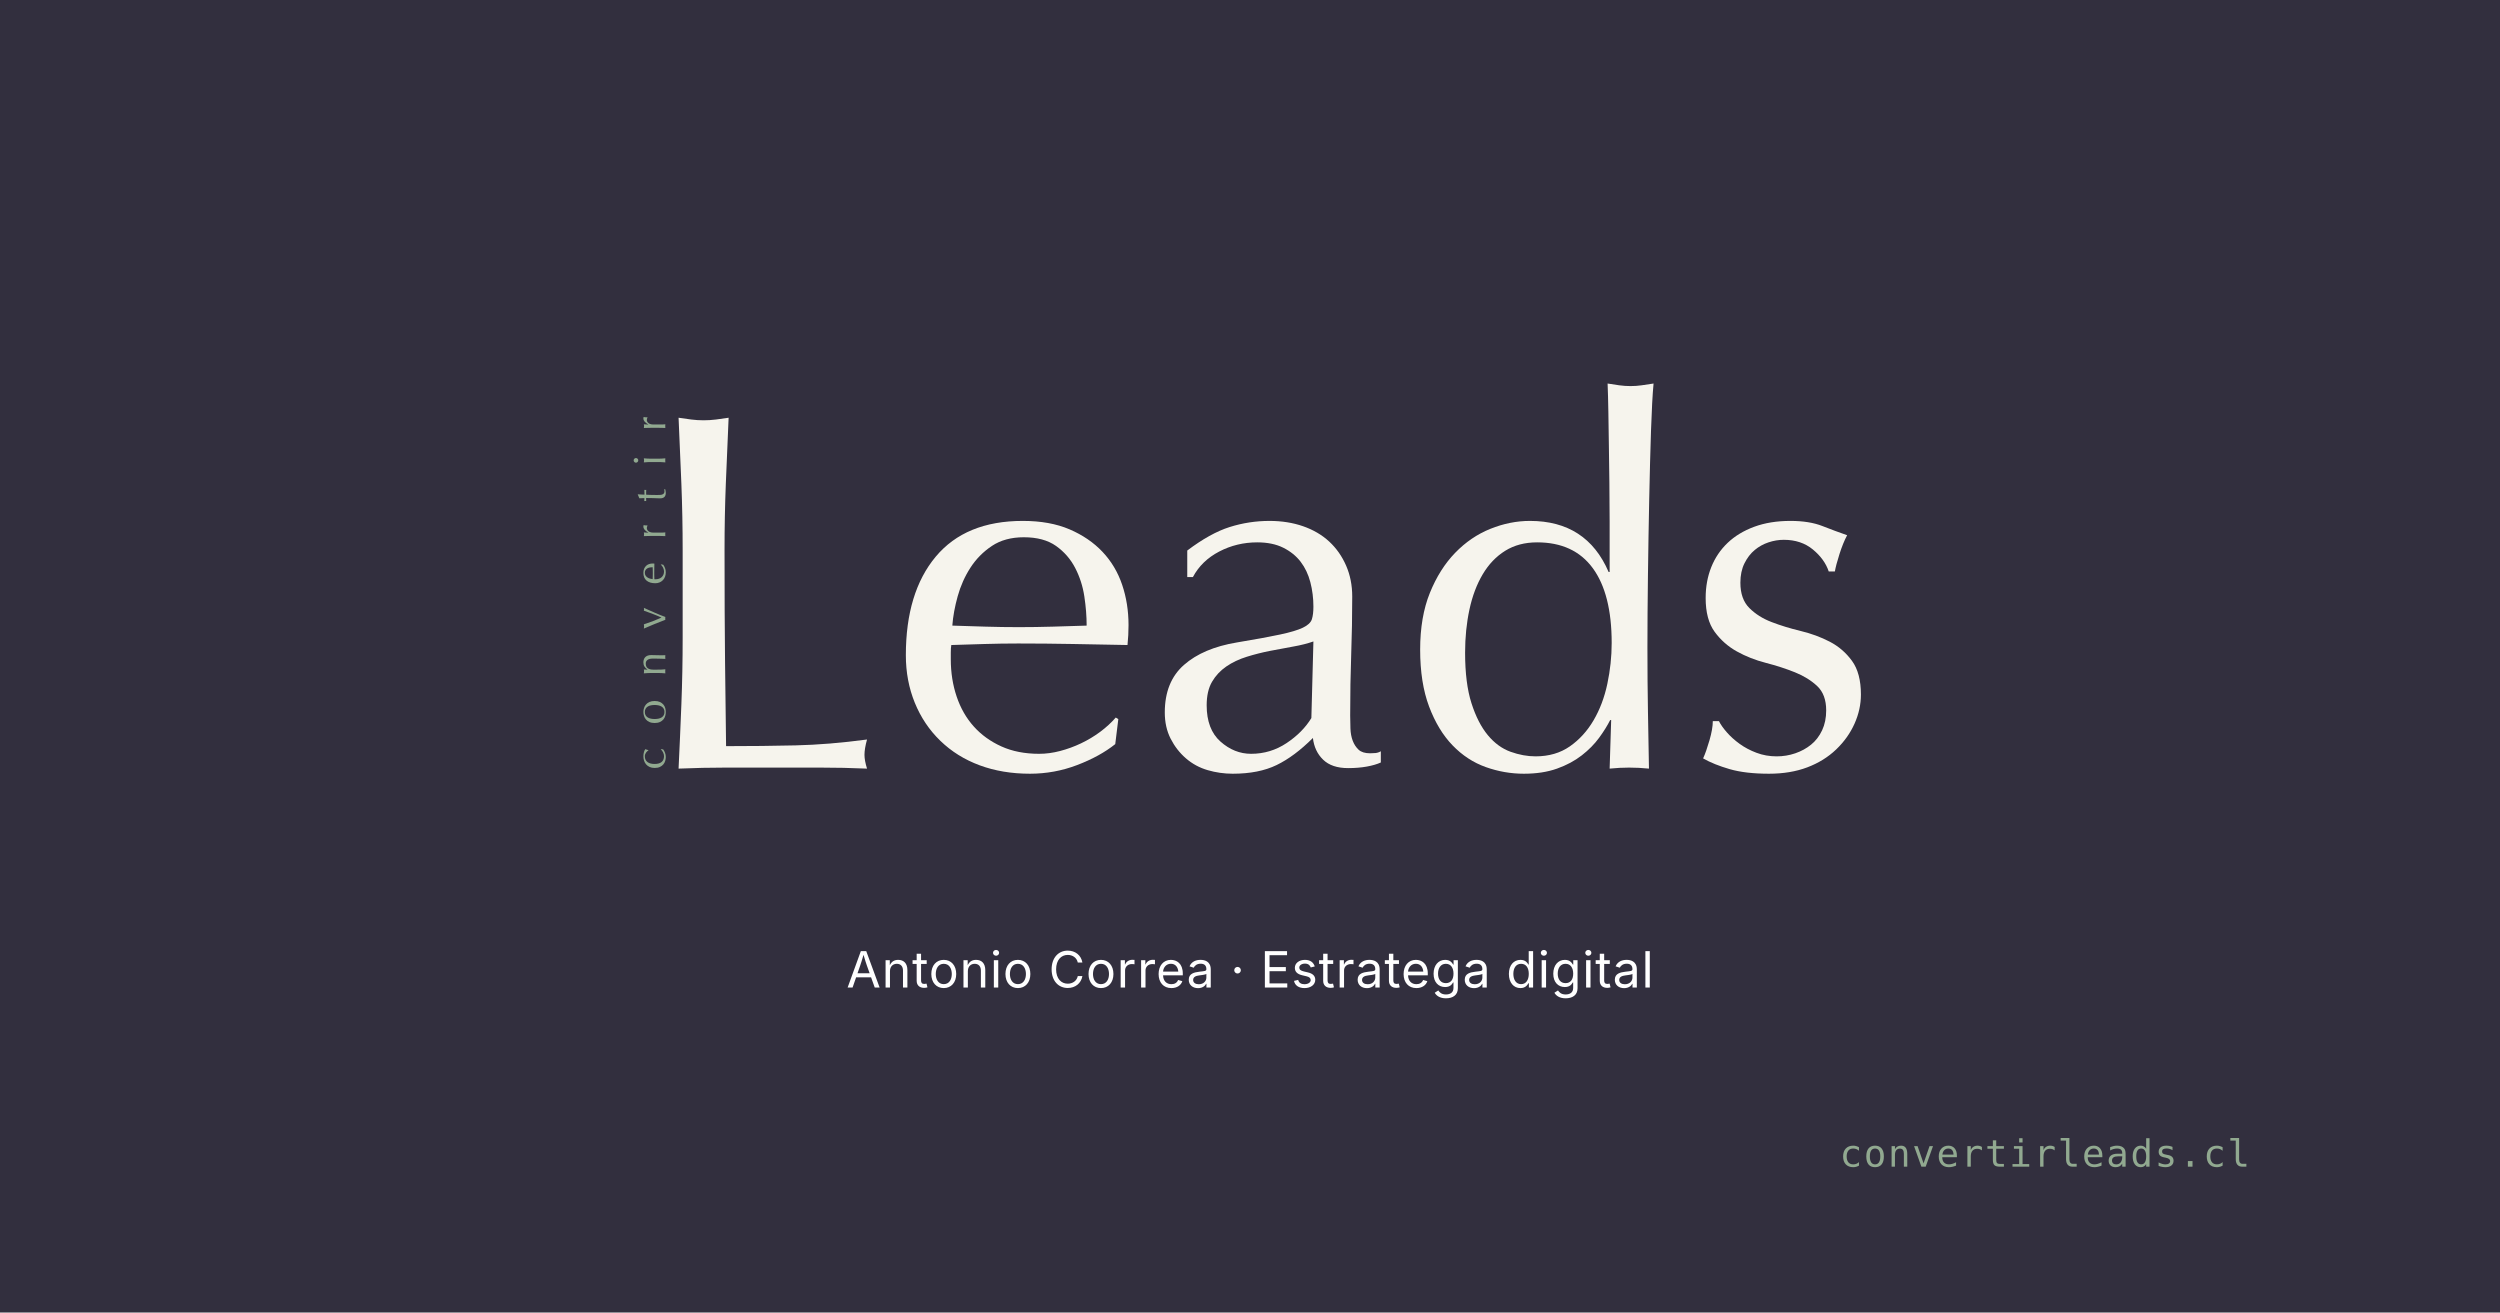
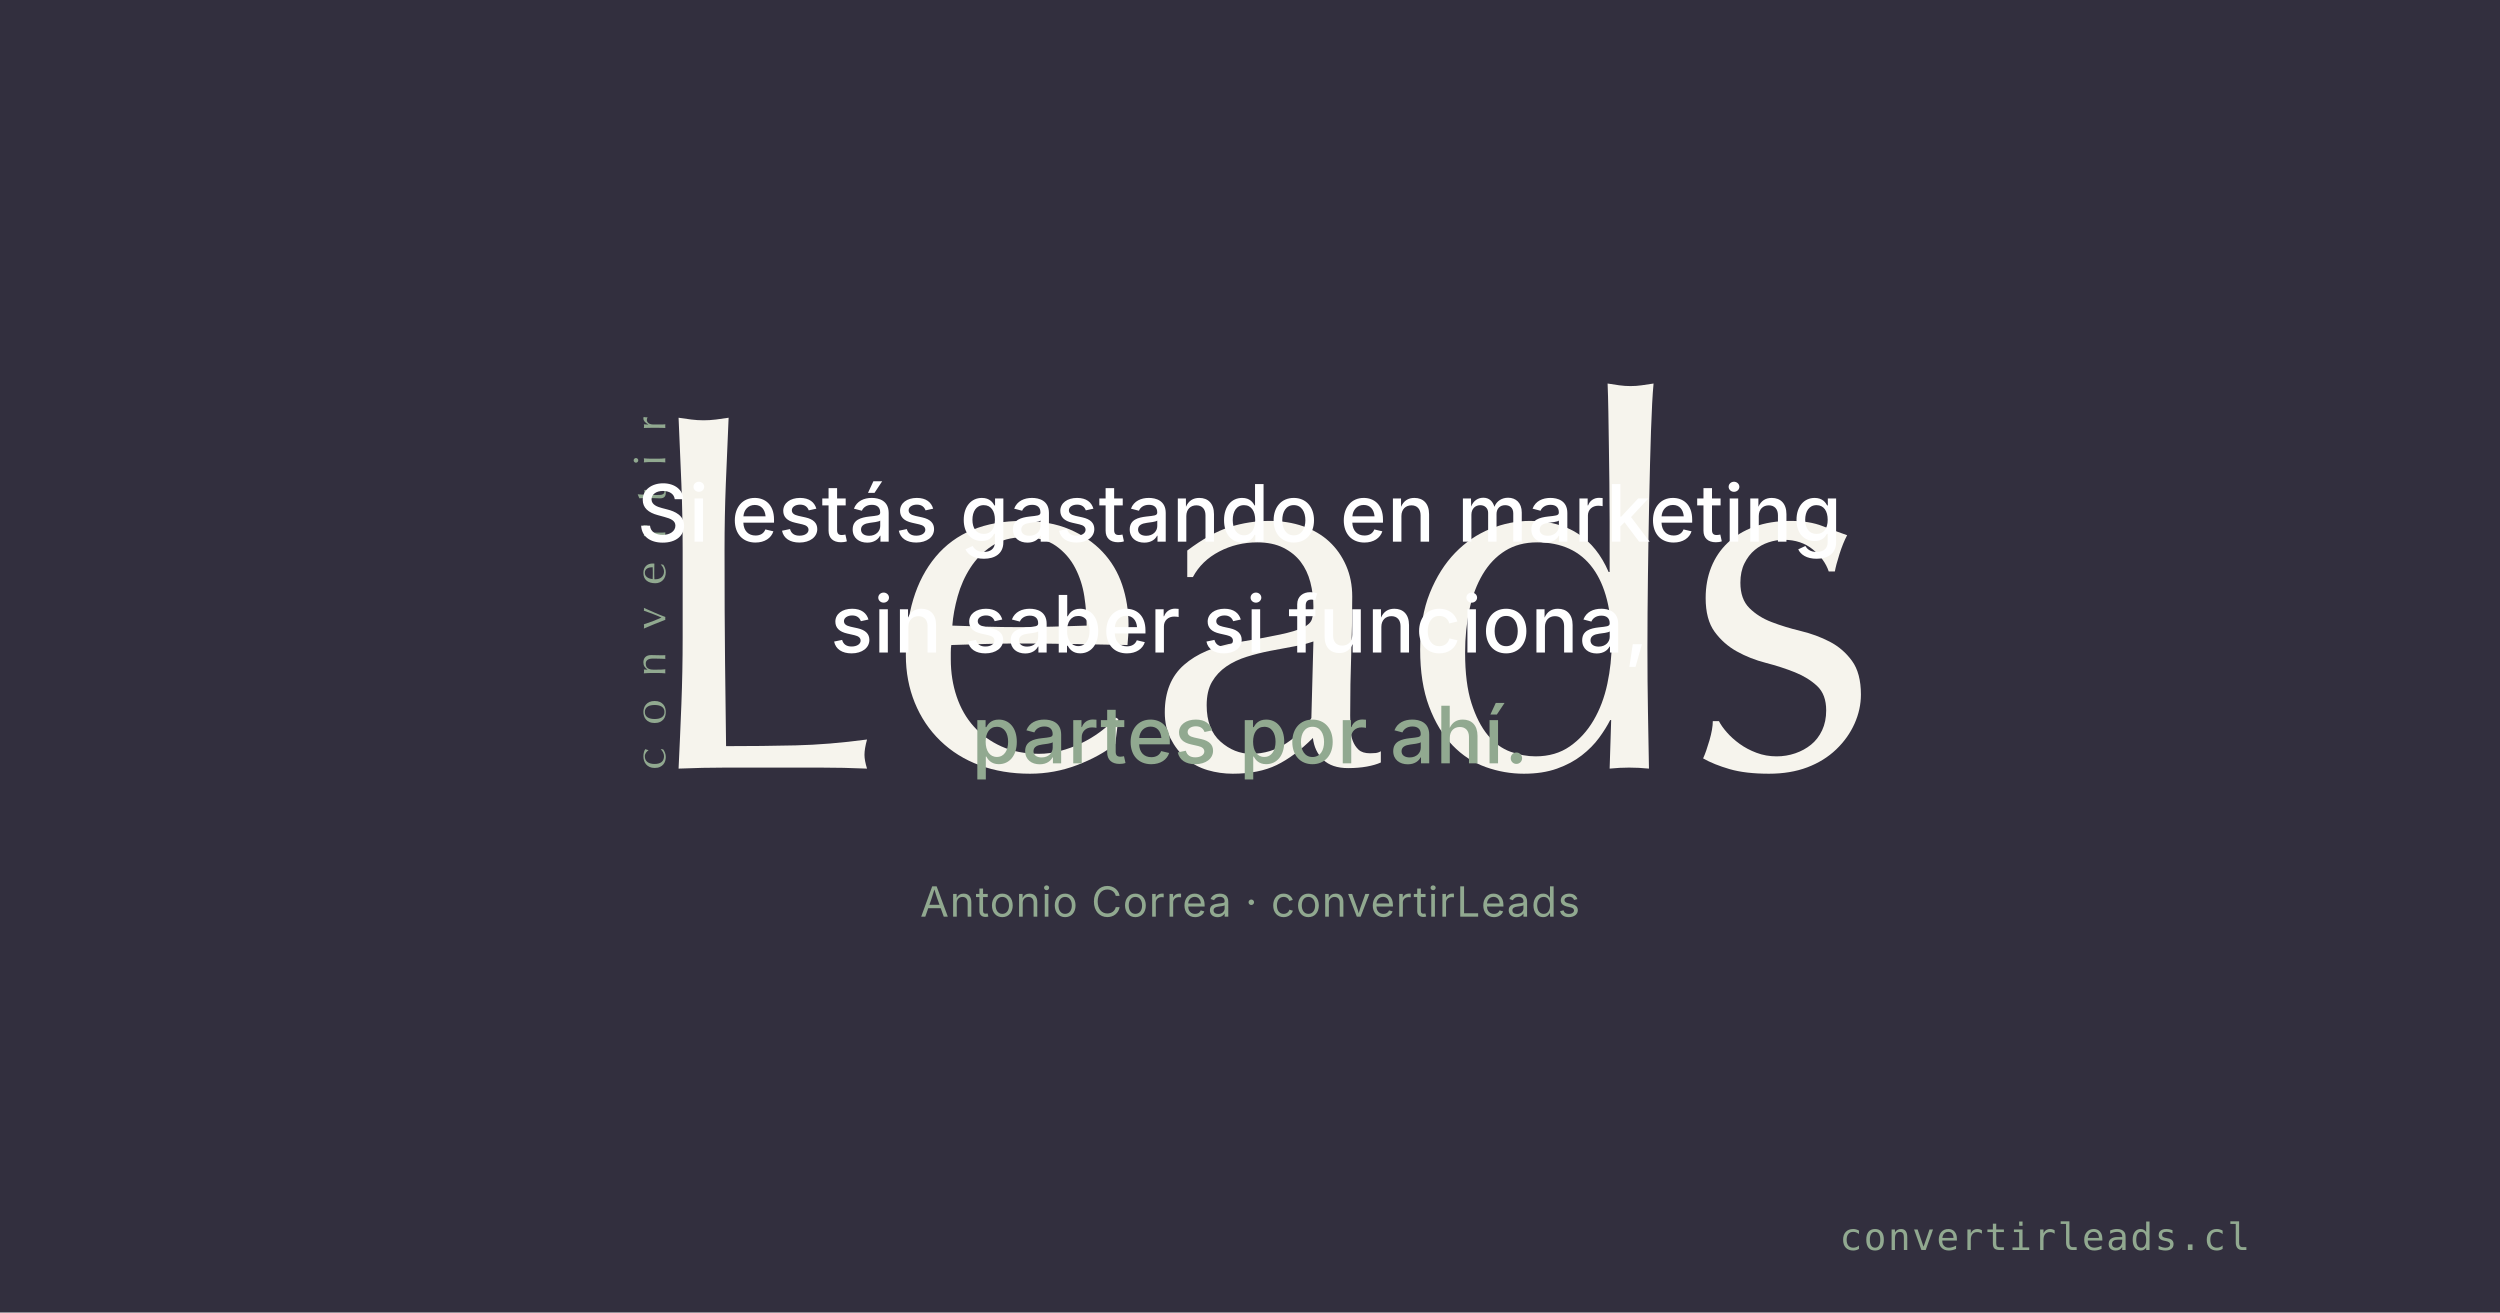
<svg xmlns="http://www.w3.org/2000/svg" viewBox="0 0 1200 630" width="1200" height="630" role="img" aria-labelledby="title desc">
  <rect width="1200" height="630" fill="#322F3E" />
  <g id="convertirleads-logo" transform="translate(89 -126) scale(0.72)">
    <path d="M 312.824 686.965 C 311.52 686.965 310.391 686.742 309.445 686.301 C 308.5 685.855 307.723 685.277 307.109 684.562 C 306.492 683.852 306.043 683.031 305.75 682.105 C 305.457 681.18 305.312 680.234 305.312 679.27 C 305.312 678.16 305.449 677.172 305.719 676.297 C 305.992 675.422 306.297 674.793 306.641 674.41 C 306.941 674.551 307.258 674.68 307.59 674.789 C 307.922 674.898 308.27 674.992 308.633 675.074 L 308.633 675.316 C 308.371 675.457 308.102 675.648 307.832 675.891 C 307.559 676.133 307.309 676.418 307.078 676.75 C 306.848 677.082 306.656 677.449 306.504 677.852 C 306.352 678.254 306.277 678.695 306.277 679.18 C 306.277 680.082 306.445 680.863 306.773 681.516 C 307.109 682.168 307.566 682.703 308.148 683.113 C 308.73 683.527 309.422 683.828 310.215 684.02 C 311.012 684.211 311.871 684.309 312.797 684.309 C 314.867 684.309 316.43 683.863 317.488 682.98 C 318.543 682.094 319.07 680.797 319.07 679.09 C 319.07 678.688 319.016 678.273 318.906 677.852 C 318.793 677.43 318.645 677.016 318.453 676.613 C 318.262 676.211 318.035 675.832 317.773 675.48 C 317.512 675.129 317.23 674.824 316.93 674.562 L 317.02 674.41 C 317.504 674.512 317.996 674.57 318.496 674.594 C 318.98 675.195 319.391 675.945 319.734 676.84 C 320.078 677.734 320.25 678.664 320.25 679.633 C 320.25 680.496 320.121 681.363 319.871 682.238 C 319.621 683.113 319.195 683.906 318.602 684.609 C 318.012 685.312 317.242 685.883 316.297 686.312 C 315.352 686.746 314.191 686.965 312.824 686.965 " fill="#91A990" fill-rule="nonzero" />
    <path d="M 312.824 654.344 C 313.672 654.344 314.484 654.27 315.27 654.117 C 316.055 653.969 316.754 653.711 317.367 653.352 C 317.98 652.988 318.469 652.504 318.828 651.902 C 319.191 651.297 319.375 650.555 319.375 649.668 C 319.375 648.785 319.191 648.039 318.828 647.438 C 318.469 646.832 317.98 646.352 317.367 645.988 C 316.754 645.625 316.055 645.367 315.27 645.219 C 314.484 645.066 313.672 644.992 312.824 644.992 C 311.98 644.992 311.168 645.066 310.383 645.219 C 309.598 645.367 308.898 645.625 308.285 645.988 C 307.672 646.352 307.184 646.832 306.82 647.438 C 306.461 648.039 306.277 648.785 306.277 649.668 C 306.277 650.555 306.461 651.297 306.82 651.902 C 307.184 652.504 307.672 652.988 308.285 653.352 C 308.898 653.711 309.598 653.969 310.383 654.117 C 311.168 654.27 311.98 654.344 312.824 654.344 M 312.824 657 C 311.457 657 310.297 656.785 309.34 656.352 C 308.387 655.918 307.609 655.352 307.016 654.648 C 306.426 653.945 305.992 653.152 305.719 652.277 C 305.449 651.402 305.312 650.535 305.312 649.668 C 305.312 648.785 305.449 647.91 305.719 647.043 C 305.992 646.18 306.426 645.395 307.016 644.691 C 307.609 643.988 308.387 643.418 309.34 642.984 C 310.297 642.551 311.457 642.336 312.824 642.336 C 314.191 642.336 315.355 642.551 316.309 642.984 C 317.266 643.418 318.039 643.988 318.633 644.691 C 319.227 645.395 319.645 646.18 319.887 647.043 C 320.129 647.91 320.25 648.785 320.25 649.668 C 320.25 650.535 320.129 651.402 319.887 652.277 C 319.645 653.152 319.227 653.945 318.633 654.648 C 318.039 655.352 317.266 655.918 316.309 656.352 C 315.355 656.785 314.191 657 312.824 657 " fill="#91A990" fill-rule="nonzero" />
    <path d="M 308.043 614.941 C 307.27 615.523 306.883 616.328 306.883 617.352 C 306.883 618.762 307.312 619.793 308.18 620.445 C 309.043 621.102 310.262 621.426 311.828 621.426 L 314.395 621.426 C 315.301 621.426 316.25 621.414 317.246 621.383 C 318.242 621.352 319.141 621.285 319.945 621.184 C 319.906 621.648 319.887 622.102 319.887 622.543 C 319.887 622.988 319.906 623.438 319.945 623.902 C 319.141 623.801 318.242 623.734 317.246 623.707 C 316.25 623.676 315.301 623.66 314.395 623.66 L 311.258 623.66 C 310.352 623.66 309.398 623.676 308.402 623.707 C 307.41 623.734 306.48 623.801 305.613 623.902 C 305.715 623.336 305.766 622.887 305.766 622.543 C 305.766 622.383 305.75 622.207 305.719 622.016 C 305.688 621.824 305.652 621.598 305.613 621.336 C 306.418 621.398 307.223 621.426 308.027 621.426 L 308.027 621.367 C 307.164 620.805 306.492 620.129 306.023 619.344 C 305.547 618.559 305.312 617.625 305.312 616.539 C 305.312 615.977 305.395 615.406 305.555 614.836 C 305.715 614.262 305.992 613.742 306.383 613.281 C 306.773 612.816 307.309 612.441 307.98 612.148 C 308.656 611.859 309.516 611.711 310.562 611.711 C 311.426 611.711 312.316 611.73 313.23 611.773 C 314.148 611.812 315.117 611.832 316.145 611.832 L 318.105 611.832 C 318.43 611.832 318.746 611.828 319.055 611.816 C 319.367 611.805 319.664 611.793 319.945 611.773 C 319.906 612.172 319.887 612.598 319.887 613.039 C 319.887 613.461 319.906 613.875 319.945 614.277 C 318.898 614.234 317.824 614.191 316.719 614.141 C 315.609 614.09 314.473 614.066 313.309 614.066 L 311.469 614.066 C 309.961 614.066 308.816 614.355 308.043 614.941 " fill="#91A990" fill-rule="nonzero" />
    <path d="M 319.945 588.207 C 317.574 589.133 315.199 590.062 312.824 590.996 C 310.453 591.934 308.047 592.953 305.613 594.059 C 305.656 593.801 305.688 593.547 305.719 593.305 C 305.75 593.062 305.766 592.812 305.766 592.551 C 305.766 592.332 305.75 592.109 305.719 591.887 C 305.688 591.668 305.656 591.445 305.613 591.223 C 307.605 590.602 309.562 589.922 311.48 589.188 C 313.406 588.453 315.371 587.633 317.383 586.727 C 316.555 586.324 315.668 585.93 314.711 585.535 C 313.758 585.145 312.766 584.75 311.738 584.359 C 310.715 583.969 309.684 583.586 308.645 583.211 C 307.609 582.84 306.598 582.473 305.613 582.109 C 305.715 581.75 305.766 581.438 305.766 581.176 C 305.766 580.914 305.715 580.602 305.613 580.238 C 308.047 581.324 310.453 582.395 312.824 583.438 C 315.199 584.484 317.574 585.441 319.945 586.305 C 319.906 586.605 319.887 586.918 319.887 587.238 C 319.887 587.562 319.906 587.887 319.945 588.207 " fill="#91A990" fill-rule="nonzero" />
    <path d="M 306.277 556.855 C 306.277 557.602 306.449 558.227 306.789 558.742 C 307.133 559.254 307.559 559.676 308.074 560.008 C 308.586 560.34 309.148 560.594 309.762 560.762 C 310.375 560.934 310.953 561.039 311.496 561.082 C 311.52 560.457 311.539 559.809 311.559 559.133 C 311.578 558.461 311.59 557.801 311.59 557.156 C 311.59 556.496 311.578 555.82 311.559 555.137 C 311.539 554.453 311.52 553.789 311.496 553.145 C 310.953 553.145 310.379 553.191 309.777 553.281 C 309.172 553.371 308.609 553.551 308.09 553.824 C 307.566 554.094 307.133 554.473 306.789 554.957 C 306.449 555.438 306.277 556.07 306.277 556.855 M 313.246 563.828 C 310.773 563.828 308.832 563.238 307.426 562.059 C 306.016 560.883 305.312 559.168 305.312 556.918 C 305.312 555.852 305.48 554.93 305.809 554.156 C 306.141 553.383 306.586 552.73 307.137 552.211 C 307.691 551.688 308.34 551.301 309.082 551.047 C 309.828 550.797 310.621 550.672 311.469 550.672 C 311.668 550.672 311.863 550.676 312.055 550.684 C 312.246 550.695 312.445 550.711 312.645 550.73 C 312.625 551.816 312.605 552.895 312.582 553.961 C 312.562 555.027 312.555 556.102 312.555 557.188 C 312.555 557.852 312.562 558.512 312.582 559.164 C 312.605 559.82 312.625 560.477 312.645 561.141 C 312.746 561.16 312.895 561.172 313.098 561.172 L 313.488 561.172 C 314.273 561.172 315.008 561.055 315.691 560.824 C 316.375 560.594 316.965 560.254 317.457 559.812 C 317.949 559.371 318.344 558.828 318.633 558.184 C 318.926 557.539 319.07 556.797 319.07 555.949 C 319.07 555.547 319.016 555.137 318.906 554.715 C 318.793 554.293 318.645 553.879 318.453 553.477 C 318.262 553.074 318.035 552.699 317.773 552.344 C 317.512 551.992 317.23 551.688 316.93 551.426 L 317.02 551.273 L 318.496 551.457 C 318.98 552.059 319.395 552.809 319.734 553.703 C 320.078 554.598 320.246 555.527 320.246 556.496 C 320.246 557.582 320.082 558.57 319.75 559.465 C 319.418 560.363 318.938 561.137 318.301 561.789 C 317.668 562.445 316.918 562.945 316.055 563.297 C 315.191 563.652 314.254 563.828 313.246 563.828 " fill="#91A990" fill-rule="nonzero" />
    <path d="M 307.758 526.094 C 307.656 526.387 307.605 526.684 307.605 526.984 C 307.605 527.469 307.715 527.902 307.938 528.281 C 308.16 528.664 308.453 528.988 308.828 529.246 C 309.199 529.508 309.641 529.711 310.156 529.852 C 310.668 529.992 311.215 530.062 311.801 530.062 L 315.117 530.062 C 316.465 530.062 317.496 530.059 318.211 530.047 C 318.926 530.035 319.504 530 319.945 529.941 C 319.906 530.344 319.887 530.746 319.887 531.148 C 319.887 531.59 319.906 532.016 319.945 532.414 C 319.262 532.355 318.332 532.32 317.156 532.312 C 315.977 532.301 314.535 532.293 312.824 532.293 L 311.859 532.293 C 311.074 532.293 310.168 532.301 309.145 532.312 C 308.117 532.32 306.941 532.355 305.613 532.414 C 305.652 532.195 305.688 531.984 305.719 531.781 C 305.75 531.582 305.766 531.371 305.766 531.148 C 305.766 530.969 305.75 530.777 305.719 530.574 C 305.688 530.375 305.652 530.164 305.613 529.941 C 306.34 530.023 306.91 530.066 307.332 530.078 C 307.758 530.086 308.16 530.094 308.539 530.094 L 308.57 530.031 C 306.398 528.844 305.312 527.52 305.312 526.047 C 305.312 525.867 305.32 525.711 305.344 525.582 C 305.363 525.449 305.414 525.285 305.492 525.082 C 305.734 525.184 306.102 525.246 306.594 525.266 C 307.086 525.285 307.535 525.293 307.938 525.293 L 308.09 525.504 C 307.969 525.609 307.855 525.801 307.758 526.094 " fill="#91A990" fill-rule="nonzero" />
    <path d="M 301.57 504.535 C 302.336 504.598 303.086 504.641 303.82 504.672 C 304.555 504.703 305.293 504.738 306.035 504.777 C 306.035 504.559 306.031 504.145 306.023 503.539 C 306.012 502.938 305.988 502.281 305.945 501.578 C 306.004 501.598 306.117 501.609 306.277 501.609 L 306.91 501.609 C 307.051 501.609 307.152 501.598 307.211 501.578 C 307.191 501.84 307.18 502.113 307.168 502.395 C 307.156 502.676 307.152 502.977 307.152 503.301 L 307.152 504.777 C 307.234 504.797 307.555 504.82 308.117 504.852 C 308.684 504.883 309.352 504.906 310.125 504.93 C 310.898 504.949 311.711 504.965 312.555 504.973 C 313.398 504.984 314.152 504.988 314.816 504.988 C 315.379 504.988 315.934 504.973 316.477 504.941 C 317.02 504.914 317.508 504.816 317.941 504.656 C 318.371 504.496 318.719 504.254 318.98 503.934 C 319.242 503.609 319.371 503.148 319.371 502.547 C 319.371 502.383 319.352 502.168 319.312 501.895 C 319.273 501.625 319.223 501.387 319.16 501.188 L 319.887 501.188 C 319.945 501.527 320.023 501.906 320.113 502.316 C 320.203 502.73 320.246 503.129 320.246 503.512 C 320.246 504.777 319.938 505.715 319.312 506.316 C 318.688 506.922 317.773 507.223 316.566 507.223 C 316.023 507.223 315.434 507.211 314.801 507.191 C 314.168 507.172 313.473 507.145 312.719 507.113 C 311.965 507.086 311.133 507.059 310.215 507.039 C 309.301 507.02 308.277 507.012 307.152 507.012 L 307.152 507.977 C 307.152 508.137 307.156 508.309 307.168 508.488 C 307.18 508.672 307.191 508.859 307.211 509.062 C 307.094 509.043 306.977 509.027 306.867 509.016 C 306.754 509.008 306.641 509.004 306.52 509.004 C 306.418 509.004 306.316 509.008 306.219 509.016 C 306.117 509.027 306.016 509.043 305.914 509.062 C 305.977 508.156 306.004 507.492 306.004 507.07 C 305.605 507.09 305.102 507.105 304.496 507.113 C 303.895 507.125 303.27 507.152 302.625 507.191 L 301.57 504.688 Z M 301.57 504.535 " fill="#91A990" fill-rule="nonzero" />
    <path d="M 311.258 483.023 C 310.352 483.023 309.398 483.039 308.406 483.07 C 307.41 483.098 306.477 483.164 305.613 483.262 C 305.715 482.703 305.766 482.25 305.766 481.906 C 305.766 481.566 305.715 481.113 305.613 480.547 C 306.477 480.648 307.41 480.715 308.406 480.746 C 309.398 480.773 310.352 480.789 311.258 480.789 L 314.395 480.789 C 315.301 480.789 316.25 480.773 317.246 480.746 C 318.242 480.715 319.141 480.648 319.945 480.547 C 319.906 481.012 319.887 481.465 319.887 481.906 C 319.887 482.348 319.906 482.801 319.945 483.262 C 319.141 483.164 318.242 483.098 317.246 483.07 C 316.25 483.039 315.301 483.023 314.395 483.023 Z M 300.363 483.445 C 299.941 483.445 299.578 483.293 299.277 482.992 C 298.977 482.691 298.824 482.328 298.824 481.906 C 298.824 481.484 298.977 481.121 299.277 480.82 C 299.578 480.516 299.941 480.367 300.363 480.367 C 300.785 480.367 301.148 480.516 301.449 480.82 C 301.75 481.121 301.902 481.484 301.902 481.906 C 301.902 482.328 301.75 482.691 301.449 482.992 C 301.148 483.293 300.785 483.445 300.363 483.445 " fill="#91A990" fill-rule="nonzero" />
    <path d="M 307.758 454.012 C 307.656 454.301 307.605 454.602 307.605 454.902 C 307.605 455.383 307.715 455.816 307.938 456.199 C 308.16 456.582 308.453 456.902 308.828 457.164 C 309.199 457.426 309.641 457.625 310.156 457.77 C 310.668 457.906 311.215 457.98 311.801 457.98 L 315.117 457.98 C 316.465 457.98 317.496 457.977 318.211 457.965 C 318.926 457.953 319.504 457.918 319.945 457.859 C 319.906 458.262 319.887 458.664 319.887 459.066 C 319.887 459.508 319.906 459.93 319.945 460.332 C 319.262 460.273 318.332 460.238 317.156 460.227 C 315.977 460.215 314.535 460.211 312.824 460.211 L 311.859 460.211 C 311.074 460.211 310.168 460.215 309.145 460.227 C 308.117 460.238 306.941 460.273 305.613 460.332 C 305.652 460.113 305.688 459.898 305.719 459.699 C 305.75 459.496 305.766 459.285 305.766 459.066 C 305.766 458.883 305.75 458.695 305.719 458.492 C 305.688 458.289 305.652 458.078 305.613 457.859 C 306.34 457.938 306.91 457.984 307.332 457.992 C 307.758 458.004 308.16 458.008 308.539 458.008 L 308.57 457.949 C 306.398 456.762 305.312 455.434 305.312 453.965 C 305.312 453.785 305.32 453.629 305.344 453.496 C 305.363 453.367 305.414 453.199 305.492 453 C 305.734 453.102 306.102 453.16 306.594 453.184 C 307.086 453.199 307.535 453.211 307.938 453.211 L 308.09 453.422 C 307.969 453.523 307.855 453.719 307.758 454.012 " fill="#91A990" fill-rule="nonzero" />
    <path d="M 330.645 497.59 C 330.074 483.18 329.453 468.48 328.77 453.496 C 331.719 453.953 334.559 454.348 337.285 454.688 C 340.008 455.027 342.73 455.199 345.457 455.199 C 348.18 455.199 350.902 455.027 353.625 454.688 C 356.352 454.348 359.188 453.953 362.137 453.496 C 361.457 468.48 360.832 483.18 360.266 497.59 C 359.695 512.008 359.414 526.703 359.414 541.684 C 359.414 570.285 359.527 595.086 359.754 616.078 C 359.98 637.078 360.207 655.863 360.438 672.43 C 376.551 672.43 391.984 672.262 406.742 671.918 C 421.496 671.578 437.387 670.277 454.41 668.004 C 453.273 672.09 452.707 675.496 452.707 678.219 C 452.707 680.719 453.273 683.785 454.41 687.41 C 443.969 686.953 433.523 686.73 423.086 686.73 L 360.266 686.73 C 350.164 686.73 339.664 686.953 328.77 687.41 C 329.453 673.34 330.074 659.039 330.645 644.512 C 331.207 629.984 331.496 615.23 331.496 600.246 L 331.496 541.684 C 331.496 526.703 331.207 512.008 330.645 497.59 " fill="#F6F4ED" fill-rule="nonzero" />
    <path d="M 558.941 533.172 C 550.539 533.172 543.449 535.102 537.66 538.957 C 531.871 542.82 527.105 547.641 523.359 553.43 C 519.613 559.219 516.773 565.574 514.848 572.496 C 512.918 579.426 511.727 585.945 511.273 592.074 C 518.305 592.305 525.625 592.531 533.234 592.758 C 540.836 592.984 548.27 593.098 555.535 593.098 C 563.027 593.098 570.629 592.984 578.348 592.758 C 586.062 592.531 593.555 592.305 600.82 592.074 C 600.82 585.945 600.312 579.477 599.289 572.668 C 598.27 565.859 596.227 559.504 593.16 553.602 C 590.098 547.699 585.84 542.82 580.391 538.957 C 574.945 535.102 567.793 533.172 558.941 533.172 M 480.289 611.824 C 480.289 583.902 486.93 562 500.207 546.109 C 513.484 530.223 532.836 522.273 558.262 522.273 C 570.289 522.273 580.672 524.148 589.414 527.895 C 598.152 531.641 605.473 536.637 611.375 542.875 C 617.277 549.121 621.645 556.441 624.484 564.836 C 627.32 573.234 628.742 582.199 628.742 591.734 C 628.742 594.008 628.684 596.219 628.57 598.375 C 628.453 600.535 628.285 602.746 628.059 605.016 C 615.805 604.789 603.656 604.562 591.629 604.332 C 579.594 604.109 567.453 603.992 555.195 603.992 C 547.703 603.992 540.266 604.109 532.895 604.332 C 525.516 604.562 518.082 604.789 510.594 605.016 C 510.363 606.152 510.25 607.855 510.25 610.121 L 510.25 614.547 C 510.25 623.398 511.555 631.688 514.168 639.402 C 516.773 647.121 520.578 653.762 525.574 659.32 C 530.562 664.887 536.691 669.312 543.961 672.602 C 551.223 675.895 559.621 677.539 569.156 677.539 C 573.695 677.539 578.348 676.914 583.117 675.664 C 587.883 674.418 592.531 672.719 597.078 670.559 C 601.613 668.402 605.871 665.848 609.844 662.898 C 613.812 659.949 617.277 656.77 620.23 653.363 L 621.934 654.387 L 619.891 671.07 C 613.078 676.516 604.621 681.172 594.523 685.027 C 584.418 688.887 573.922 690.816 563.027 690.816 C 550.77 690.816 539.586 688.945 529.488 685.199 C 519.387 681.453 510.645 676.008 503.27 668.855 C 495.891 661.703 490.215 653.25 486.246 643.488 C 482.273 633.734 480.289 623.176 480.289 611.824 " fill="#F6F4ED" fill-rule="nonzero" />
    <path d="M 751.996 602.633 C 748.137 603.992 743.656 605.133 738.547 606.035 C 733.441 606.945 728.273 607.906 723.055 608.93 C 717.832 609.949 712.672 611.262 707.562 612.848 C 702.457 614.438 697.91 616.59 693.941 619.316 C 689.969 622.039 686.793 625.441 684.41 629.527 C 682.027 633.613 680.836 638.84 680.836 645.191 C 680.836 655.863 683.898 663.918 690.027 669.367 C 696.156 674.816 702.969 677.539 710.457 677.539 C 719.082 677.539 726.973 675.152 734.121 670.387 C 741.27 665.621 746.773 660.062 750.637 653.703 Z M 667.895 542.023 C 678.113 534.309 687.527 529.086 696.156 526.359 C 704.781 523.637 713.633 522.277 722.715 522.277 C 730.887 522.277 738.379 523.469 745.188 525.852 C 751.996 528.234 757.785 531.641 762.555 536.066 C 767.32 540.492 771.066 545.828 773.789 552.066 C 776.512 558.312 777.875 565.176 777.875 572.668 C 777.875 585.605 777.645 598.492 777.191 611.312 C 776.734 624.141 776.512 637.699 776.512 652 C 776.512 654.727 776.566 657.617 776.684 660.684 C 776.793 663.746 777.305 666.473 778.215 668.855 C 779.121 671.238 780.43 673.23 782.129 674.816 C 783.832 676.402 786.387 677.195 789.793 677.195 C 790.926 677.195 792.117 677.145 793.367 677.027 C 794.613 676.914 795.805 676.516 796.941 675.836 L 796.941 683.324 C 794.441 684.465 791.324 685.367 787.578 686.051 C 783.832 686.73 779.688 687.07 775.152 687.07 C 767.883 687.07 762.324 685.199 758.469 681.453 C 754.602 677.707 752.34 672.887 751.656 666.984 C 743.484 675.152 735.426 681.172 727.48 685.027 C 719.535 688.887 709.777 690.816 698.199 690.816 C 692.523 690.816 686.965 690.02 681.516 688.434 C 676.066 686.844 671.242 684.234 667.047 680.602 C 662.844 676.973 659.438 672.602 656.832 667.492 C 654.219 662.387 652.914 656.543 652.914 649.957 C 652.914 636.34 657.172 625.781 665.684 618.293 C 674.195 610.801 685.941 605.812 700.926 603.312 C 713.184 601.27 722.77 599.512 729.695 598.035 C 736.617 596.559 741.727 595.027 745.016 593.438 C 748.305 591.852 750.297 589.98 750.977 587.82 C 751.656 585.664 751.996 582.883 751.996 579.477 C 751.996 573.809 751.316 568.359 749.957 563.133 C 748.594 557.914 746.434 553.375 743.484 549.516 C 740.531 545.656 736.676 542.535 731.906 540.152 C 727.141 537.77 721.352 536.574 714.543 536.574 C 705.465 536.574 697.008 538.617 689.18 542.703 C 681.348 546.789 675.5 552.469 671.641 559.73 L 667.895 559.73 Z M 667.895 542.023 " fill="#F6F4ED" fill-rule="nonzero" />
    <path d="M 853.121 610.121 C 853.121 623.742 854.539 634.977 857.379 643.828 C 860.215 652.684 863.848 659.777 868.273 665.109 C 872.699 670.445 877.75 674.133 883.426 676.176 C 889.098 678.219 894.664 679.238 900.109 679.238 C 908.961 679.238 916.562 677.027 922.922 672.602 C 929.273 668.176 934.555 662.387 938.754 655.234 C 942.953 648.086 946.016 639.973 947.949 630.891 C 949.871 621.812 950.844 612.734 950.844 603.652 C 950.844 581.859 946.641 565.234 938.242 553.77 C 929.848 542.312 917.477 536.574 901.133 536.574 C 892.961 536.574 885.863 538.449 879.852 542.195 C 873.836 545.938 868.84 551.164 864.871 557.855 C 860.895 564.555 857.941 572.387 856.016 581.352 C 854.086 590.32 853.121 599.906 853.121 610.121 M 949.82 655.066 C 948 658.699 945.566 662.613 942.5 666.812 C 939.438 671.016 935.574 674.934 930.926 678.559 C 926.27 682.191 920.766 685.145 914.41 687.41 C 908.055 689.68 900.676 690.816 892.277 690.816 C 883.648 690.816 875.195 689.34 866.91 686.391 C 858.625 683.441 851.25 678.617 844.781 671.922 C 838.312 665.227 833.09 656.598 829.117 646.043 C 825.145 635.488 823.16 622.836 823.16 608.078 C 823.16 593.555 825.312 580.957 829.629 570.285 C 833.938 559.617 839.559 550.707 846.484 543.555 C 853.402 536.406 861.238 531.074 869.977 527.555 C 878.715 524.035 887.512 522.273 896.363 522.273 C 921.559 522.273 939.039 533.629 948.801 556.324 L 949.48 556.324 L 949.48 522.957 C 949.48 514.332 949.426 505.648 949.312 496.906 C 949.195 488.176 949.082 479.832 948.969 471.883 C 948.852 463.938 948.738 456.449 948.629 449.41 C 948.512 442.379 948.344 436.133 948.117 430.684 C 950.844 431.141 953.449 431.535 955.949 431.875 C 958.445 432.219 960.941 432.387 963.441 432.387 C 965.938 432.387 968.379 432.219 970.762 431.875 C 973.145 431.535 975.809 431.141 978.766 430.684 C 978.082 437.949 977.516 448.445 977.059 462.18 C 976.602 475.914 976.211 491.066 975.871 507.633 C 975.527 524.207 975.242 541.23 975.02 558.707 C 974.789 576.188 974.676 592.191 974.676 606.719 C 974.676 622.379 974.789 636.457 975.02 648.938 C 975.242 661.426 975.469 674.25 975.695 687.41 C 971.156 686.957 966.73 686.73 962.422 686.73 C 958.332 686.73 954.02 686.957 949.48 687.41 L 950.5 655.066 Z M 949.82 655.066 " fill="#F6F4ED" fill-rule="nonzero" />
    <path d="M 1027.625 663.238 C 1030.008 665.961 1032.844 668.516 1036.137 670.898 C 1039.422 673.281 1043.168 675.27 1047.371 676.855 C 1051.566 678.449 1056.055 679.242 1060.82 679.242 C 1065.129 679.242 1069.273 678.559 1073.25 677.199 C 1077.215 675.836 1080.738 673.91 1083.805 671.41 C 1086.867 668.914 1089.305 665.738 1091.125 661.875 C 1092.938 658.016 1093.848 653.594 1093.848 648.598 C 1093.848 641.562 1091.855 636.168 1087.891 632.422 C 1083.914 628.676 1078.977 625.613 1073.078 623.23 C 1067.176 620.848 1060.703 618.75 1053.672 616.93 C 1046.633 615.117 1040.16 612.562 1034.262 609.27 C 1028.355 605.98 1023.422 601.609 1019.449 596.16 C 1015.477 590.715 1013.492 583.223 1013.492 573.688 C 1013.492 566.199 1014.734 559.336 1017.234 553.09 C 1019.73 546.848 1023.367 541.461 1028.137 536.918 C 1032.898 532.379 1038.801 528.801 1045.84 526.191 C 1052.871 523.586 1060.934 522.273 1070.016 522.273 C 1078.41 522.273 1085.508 523.414 1091.293 525.68 C 1097.082 527.953 1102.582 529.996 1107.809 531.809 C 1105.988 535.215 1104.285 539.418 1102.699 544.406 C 1101.109 549.402 1100.09 553.258 1099.637 555.984 L 1095.551 555.984 C 1093.73 550.535 1090.215 545.656 1084.992 541.344 C 1079.773 537.031 1073.305 534.875 1065.586 534.875 C 1062.184 534.875 1058.777 535.441 1055.371 536.578 C 1051.969 537.715 1048.902 539.418 1046.18 541.684 C 1043.453 543.953 1041.184 546.906 1039.371 550.535 C 1037.551 554.172 1036.645 558.484 1036.645 563.473 C 1036.645 570.742 1038.633 576.359 1042.605 580.328 C 1046.574 584.301 1051.512 587.426 1057.414 589.691 C 1063.316 591.965 1069.785 593.949 1076.824 595.648 C 1083.855 597.352 1090.324 599.734 1096.23 602.801 C 1102.133 605.867 1107.066 610.121 1111.043 615.57 C 1115.012 621.016 1117 628.508 1117 638.043 C 1117 644.629 1115.582 651.098 1112.742 657.449 C 1109.902 663.805 1105.816 669.539 1100.488 674.645 C 1095.152 679.75 1088.742 683.727 1081.25 686.562 C 1073.758 689.395 1065.246 690.816 1055.715 690.816 C 1045.27 690.816 1036.527 689.797 1029.496 687.754 C 1022.457 685.711 1016.559 683.328 1011.793 680.602 C 1013.152 677.656 1014.566 673.625 1016.047 668.516 C 1017.52 663.406 1018.258 659.152 1018.258 655.746 L 1022.344 655.746 C 1023.477 658.016 1025.238 660.512 1027.625 663.238 " fill="#F6F4ED" fill-rule="nonzero" />
  </g>
-   <text x="600" y="474" text-anchor="middle" fill="#FFFFFF" font-family="Inter, system-ui, -apple-system, BlinkMacSystemFont, 'Segoe UI', sans-serif" font-size="24" font-weight="400" letter-spacing="0.4">Antonio Correa · Estratega digital</text>
-   <text x="1080" y="560" text-anchor="end" fill="#91A990" font-family="'JetBrains Mono', ui-monospace, SFMono-Regular, Menlo, Monaco, Consolas, monospace" font-size="18" font-weight="400" letter-spacing="0.8">convertirleads.cl</text>
+   <text x="600" y="260" text-anchor="middle" fill="#FFFFFF" font-family="Inter, system-ui, -apple-system, sans-serif" font-size="38" font-weight="500" letter-spacing="0.3">
+     <tspan x="600" dy="0">Si estás gastando en marketing</tspan>
+     <tspan x="600" dy="1.4em">sin saber si funciona,</tspan>
+     <tspan x="600" dy="1.4em" fill="#91A990">partes por ahí.</tspan>
+   </text>
+   <text x="600" y="440" text-anchor="middle" fill="#91A990" font-family="Inter, system-ui, -apple-system, sans-serif" font-size="20" font-weight="400" letter-spacing="0.5">Antonio Correa · convertirLeads</text>
+   <text x="1080" y="600" text-anchor="end" fill="#91A990" font-family="'JetBrains Mono', ui-monospace, monospace" font-size="18" font-weight="400" letter-spacing="0.8">convertirleads.cl</text>
</svg>
